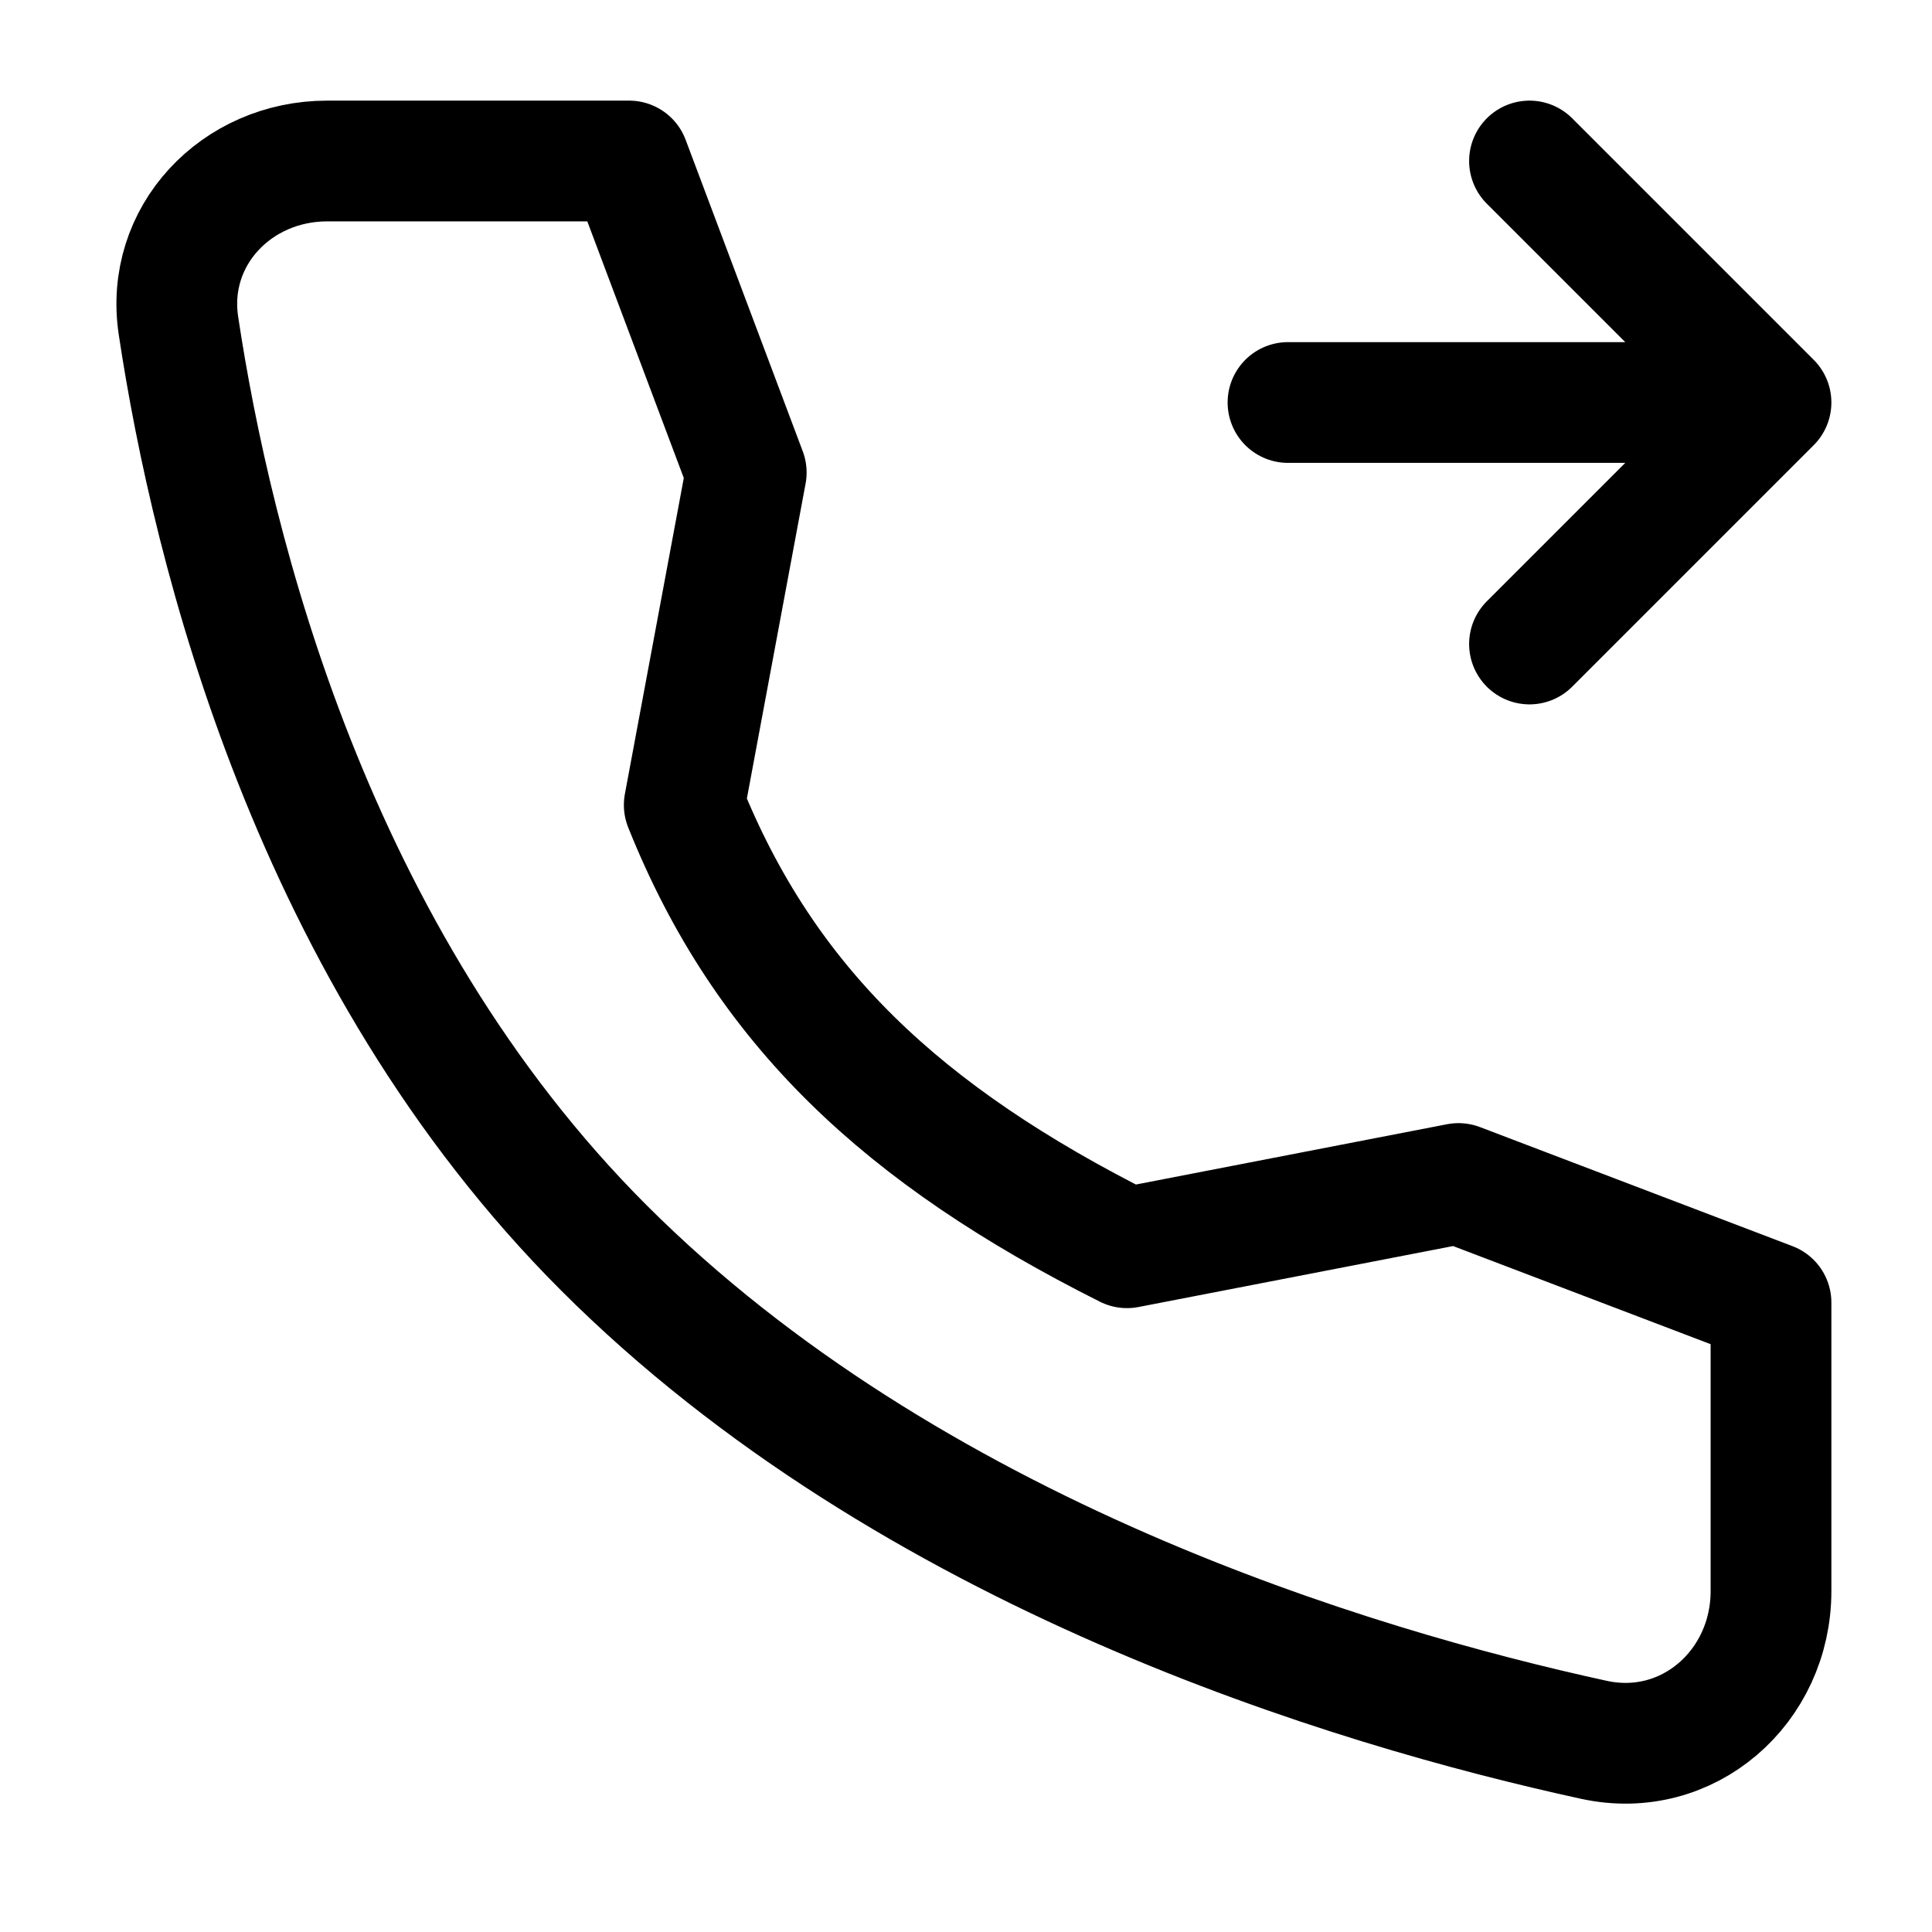
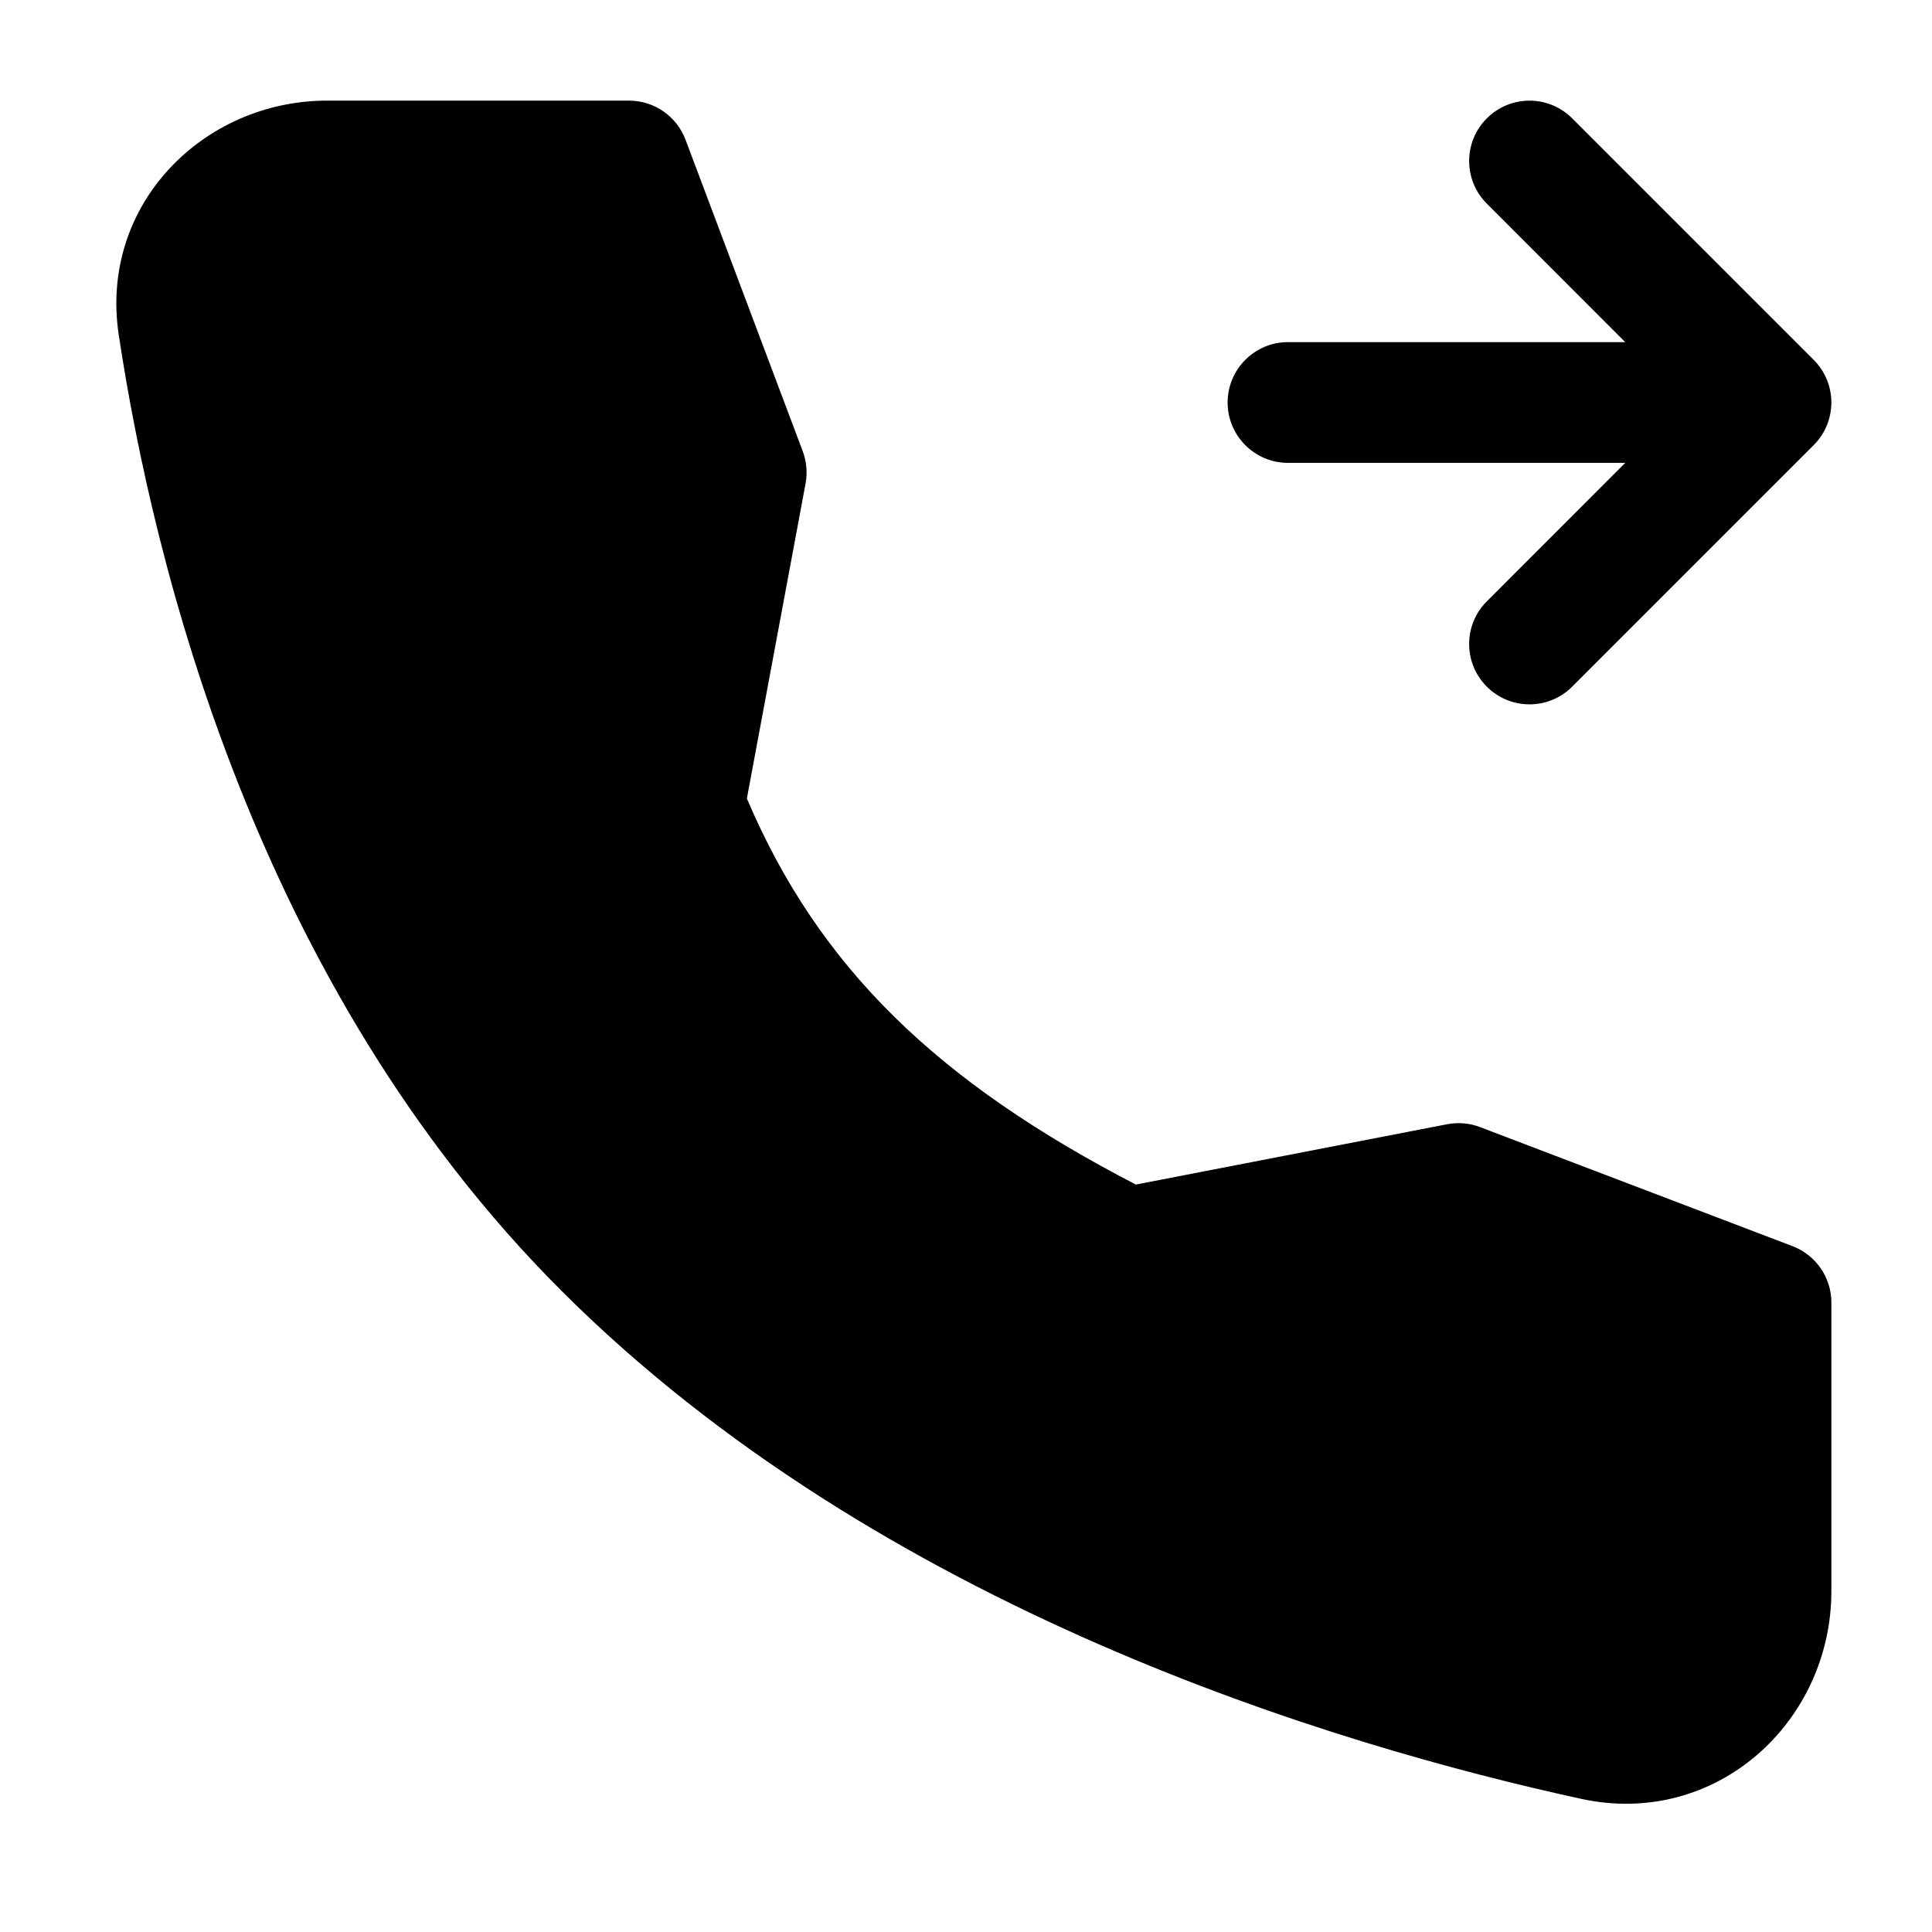
- <svg xmlns="http://www.w3.org/2000/svg" width="24" height="24" stroke-width="1.5" viewBox="0 0 24 24" fill="none">
-   <path d="M16 5H22M22 5L19 2M22 5L19 8" stroke="currentColor" stroke-linecap="round" stroke-linejoin="round" />
-   <path d="M18.118 14.702L14 15.5C11.218 14.104 9.5 12.5 8.5 10L9.27 5.87L7.815 2L4.064 2C2.936 2 2.048 2.932 2.217 4.047C2.637 6.83 3.877 11.877 7.5 15.5C11.305 19.305 16.786 20.956 19.802 21.613C20.967 21.866 22 20.957 22 19.765L22 16.181L18.118 14.702Z" stroke="currentColor" stroke-linecap="round" stroke-linejoin="round" />
+ <svg xmlns="http://www.w3.org/2000/svg" width="24" height="24" viewBox="0 0 24 24" stroke-width="1.5" fill="none">
+   <path fill-rule="evenodd" clip-rule="evenodd" d="M22.53 5.53C22.823 5.237 22.823 4.763 22.53 4.47L19.53 1.47C19.237 1.177 18.763 1.177 18.47 1.47C18.177 1.763 18.177 2.237 18.47 2.53L20.189 4.25H16C15.586 4.25 15.25 4.586 15.25 5C15.25 5.414 15.586 5.75 16 5.75H20.189L18.47 7.47C18.177 7.763 18.177 8.237 18.47 8.53C18.763 8.823 19.237 8.823 19.53 8.53L22.53 5.53Z" fill="currentColor" />
+   <path fill-rule="evenodd" clip-rule="evenodd" d="M4.063 1.25L7.814 1.25C8.127 1.25 8.406 1.444 8.516 1.736L9.972 5.606C10.02 5.734 10.032 5.873 10.007 6.007L9.278 9.919C10.174 12.027 11.655 13.444 14.11 14.715L17.975 13.966C18.113 13.939 18.255 13.951 18.385 14.001L22.267 15.48C22.558 15.591 22.75 15.87 22.75 16.181L22.75 19.765C22.75 21.391 21.318 22.71 19.642 22.346C16.589 21.681 10.931 19.992 6.97 16.03C3.174 12.235 1.903 6.993 1.475 4.159C1.231 2.542 2.527 1.25 4.063 1.25Z" fill="currentColor" />
</svg>
